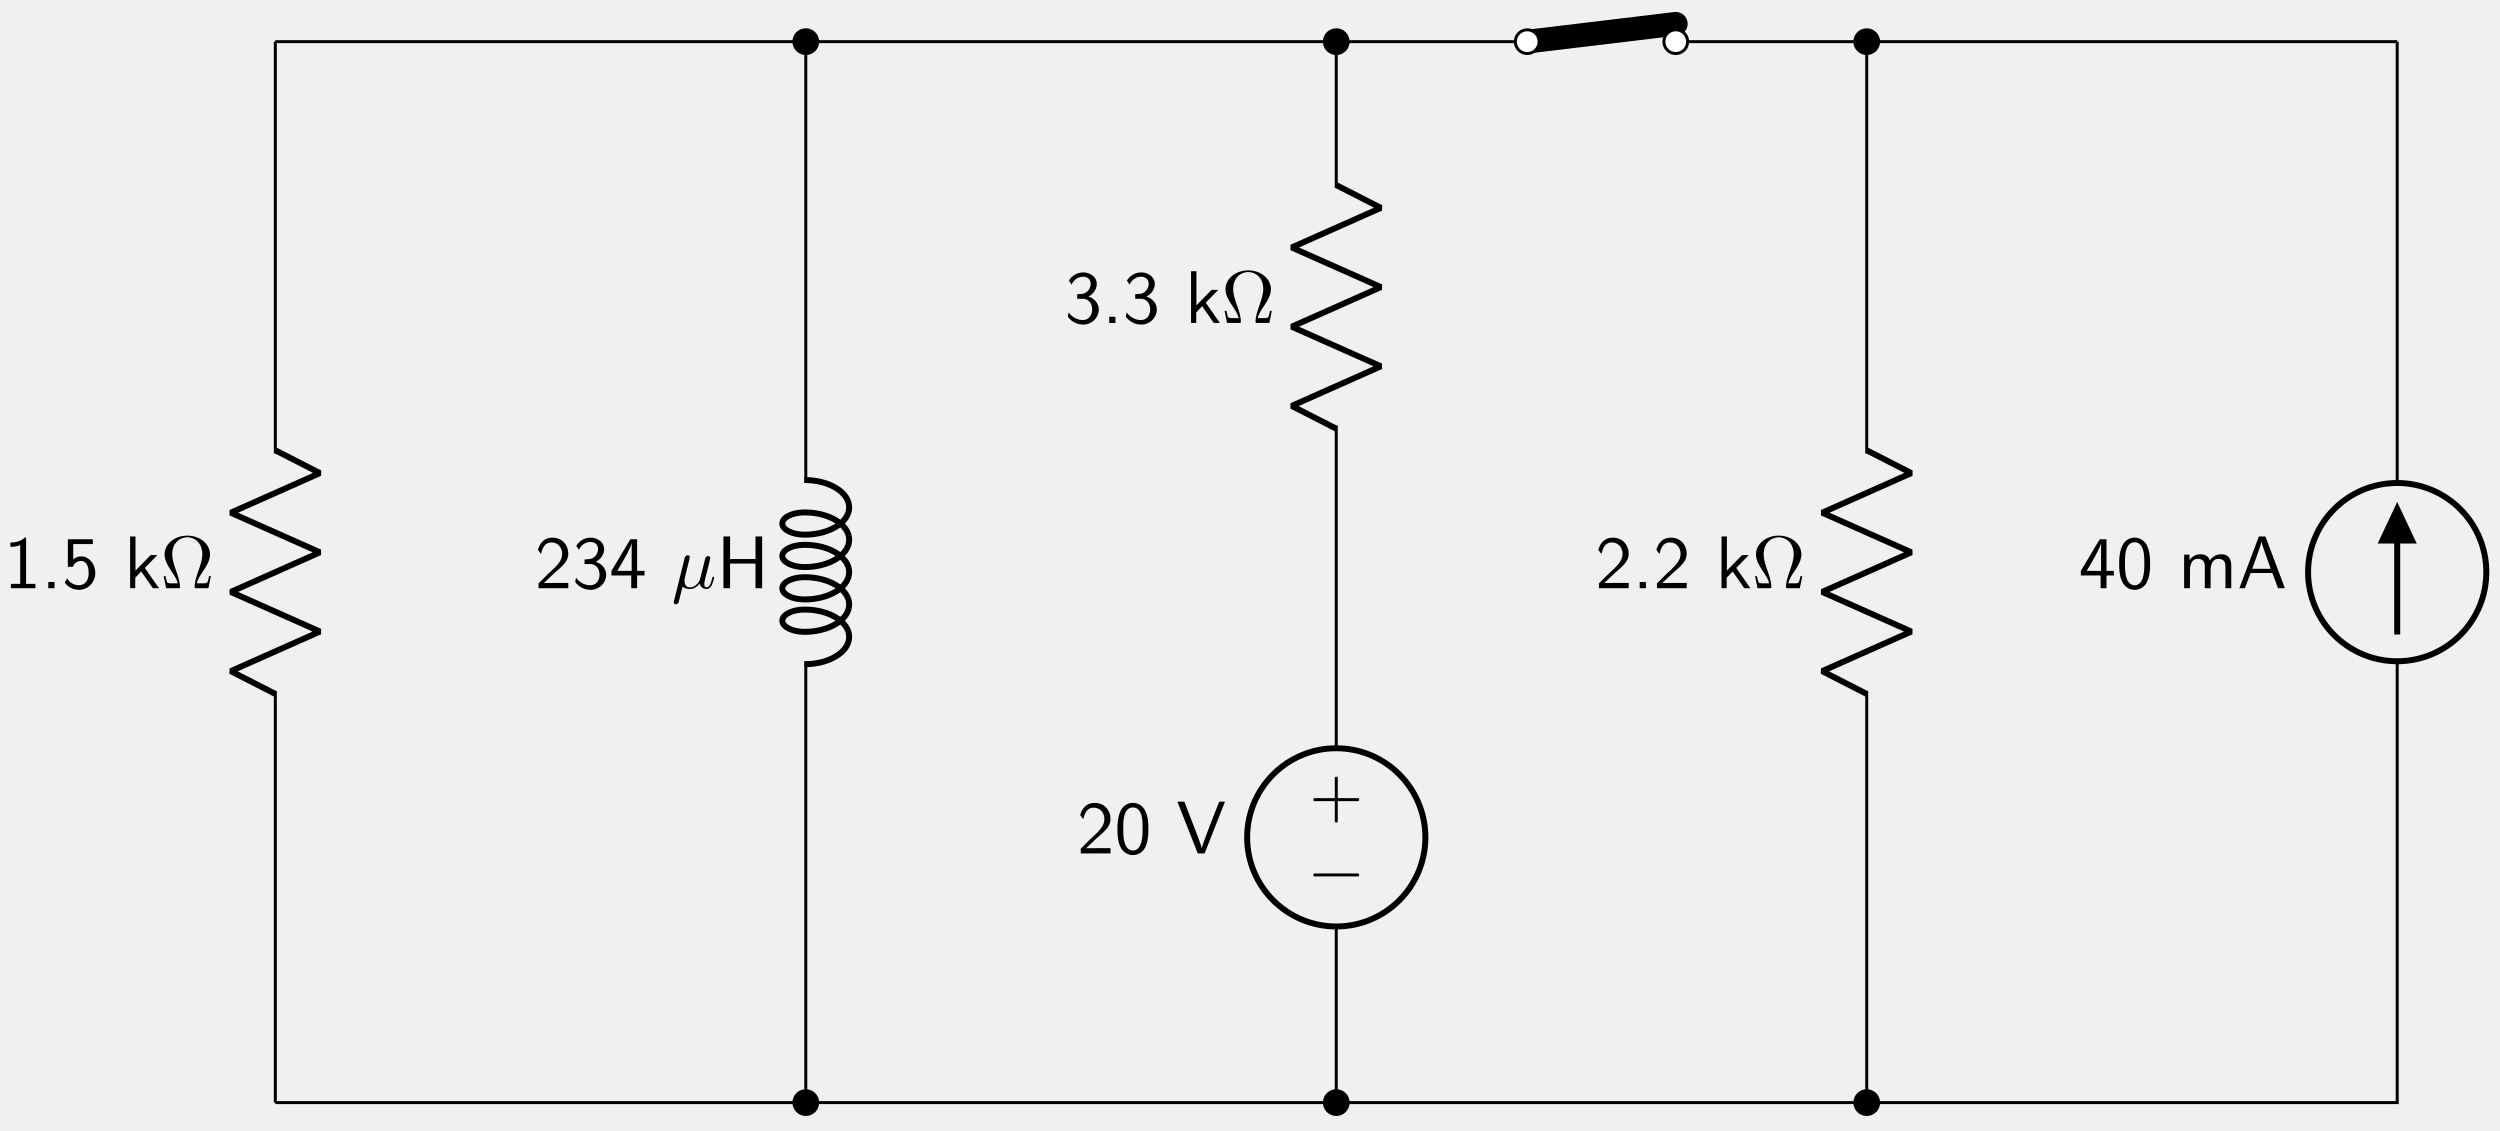
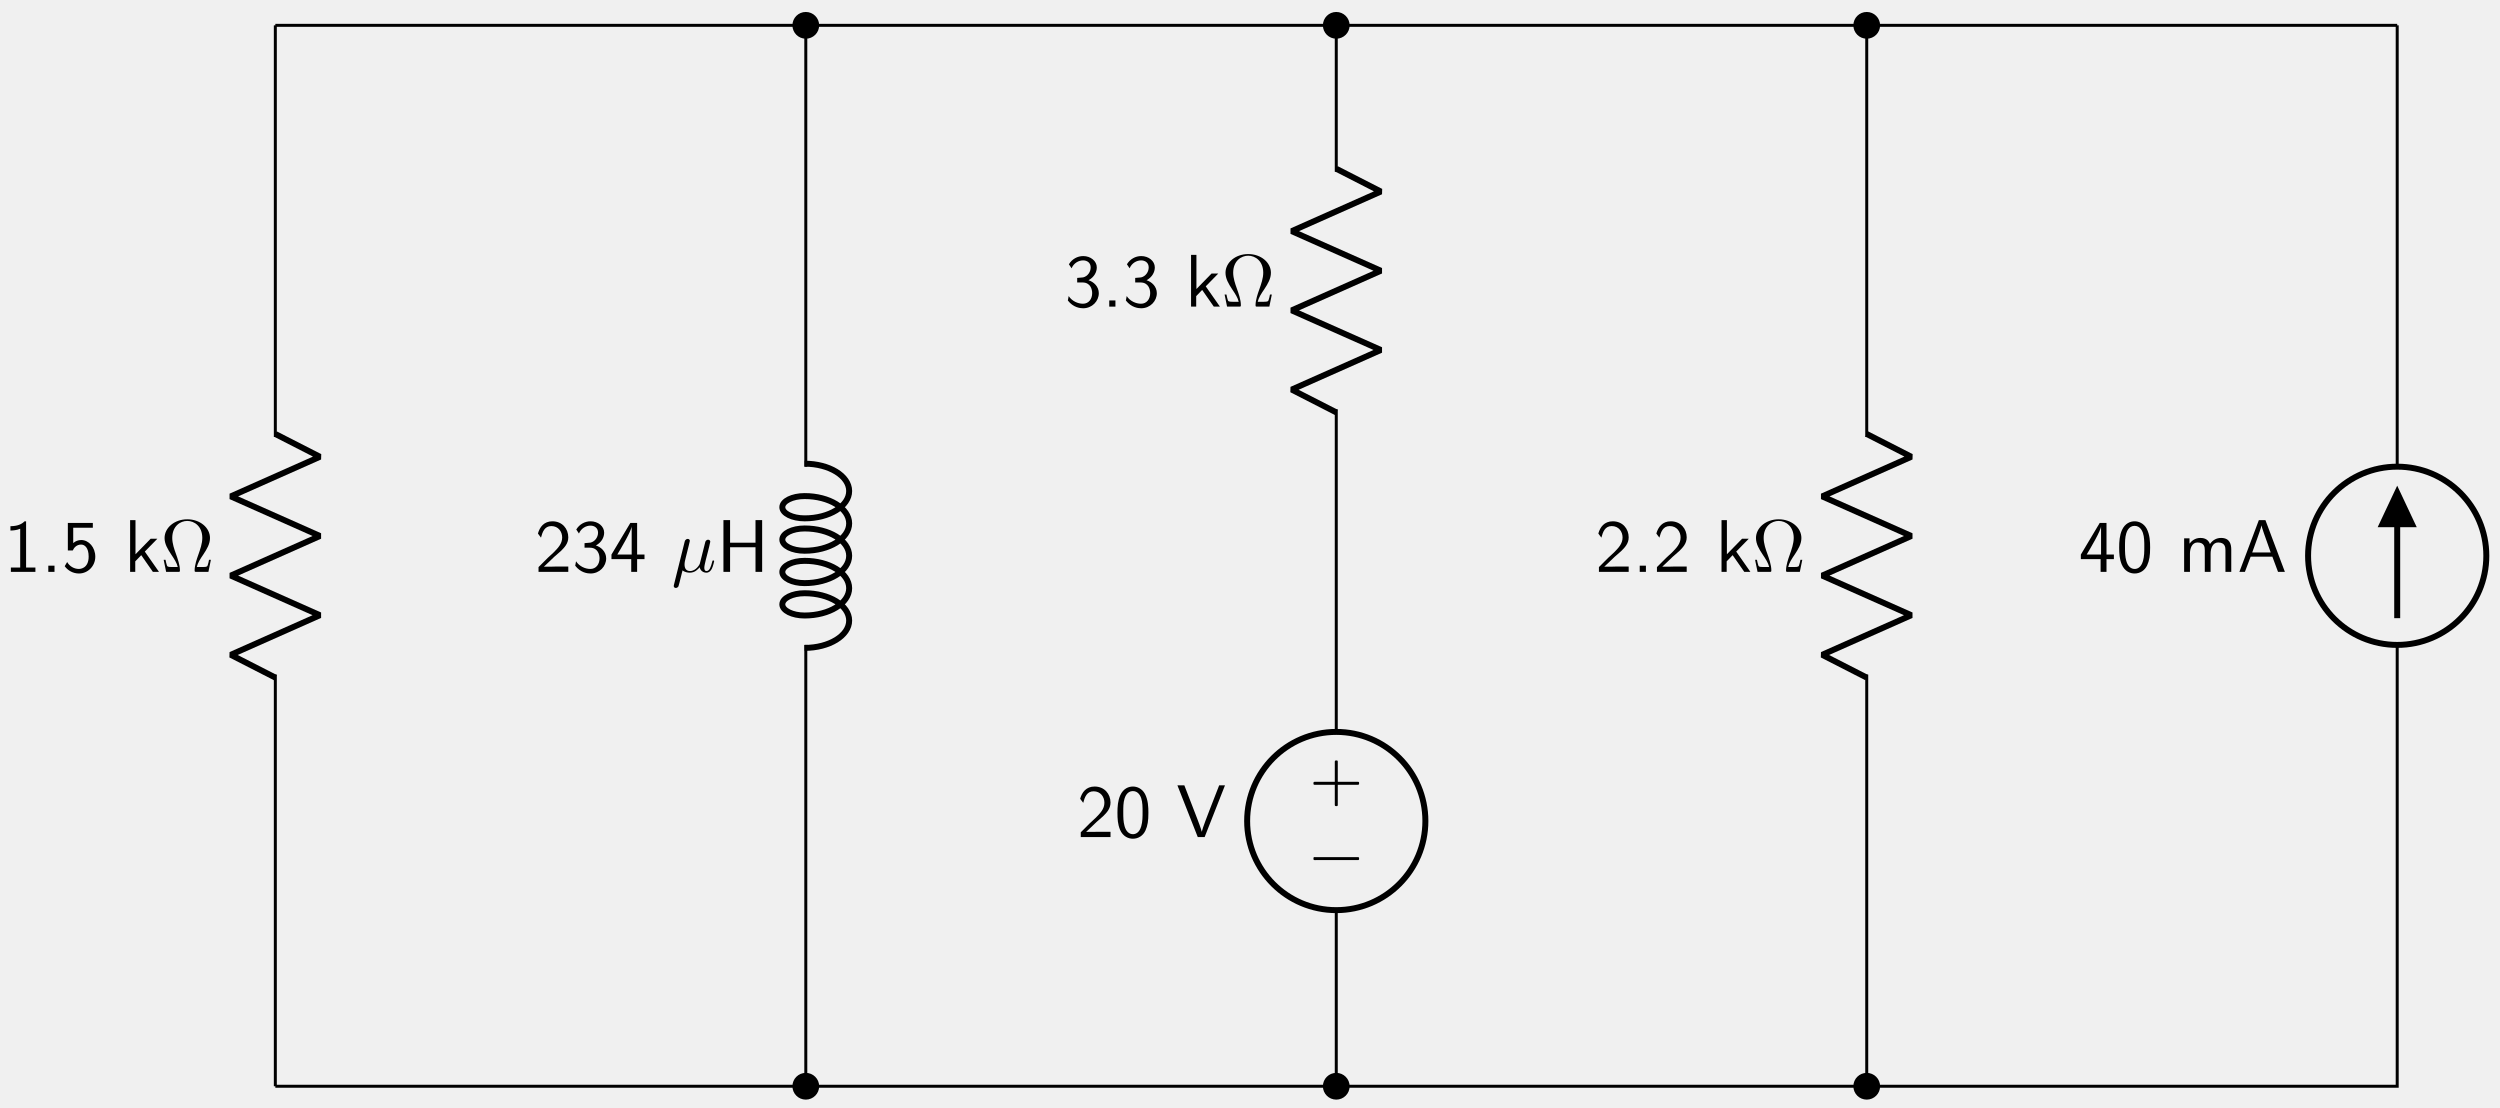
- <svg xmlns="http://www.w3.org/2000/svg" xmlns:xlink="http://www.w3.org/1999/xlink" version="1.1" width="334" height="151" viewBox="0 0 334 151">
+ <svg xmlns="http://www.w3.org/2000/svg" xmlns:xlink="http://www.w3.org/1999/xlink" version="1.1" width="334" height="148" viewBox="0 0 334 148">
  <defs>
    <path id="font_1_82" d="M.424 0V.058H.299V.678H.279C.22 .617 .137 .614 .089 .612V.554C.122 .555 .17 .557 .22 .578V.058H.095V0H.424Z" />
    <path id="font_1_88" d="M.18 0V.083H.097V0H.18Z" />
    <path id="font_1_56" d="M.449 .203C.449 .328 .363 .427 .26 .427 .22 .427 .182 .412 .153 .386V.592H.416V.656H.081V.287H.147C.164 .327 .201 .366 .259 .366 .306 .366 .36 .325 .36 .205 .36 .039 .238 .039 .229 .039 .162 .039 .101 .078 .072 .132L.039 .076C.08 .019 .149-.022 .23-.022 .349-.022 .449 .077 .449 .203Z" />
    <path id="font_1_70" d="M.471 0 .281 .272 .449 .444H.359L.156 .236V.694H.084V0H.153V.141L.233 .224 .389 0H.471Z" />
    <path id="font_2_1" d="M.677 .162H.652C.647 .136 .643 .113 .634 .089 .629 .073 .626 .065 .568 .065H.488C.501 .121 .532 .169 .577 .235 .624 .306 .665 .375 .665 .454 .665 .593 .53 .705 .361 .705 .189 .705 .056 .591 .056 .454 .056 .375 .097 .306 .144 .235 .188 .169 .22 .121 .233 .065H.153C.095 .065 .092 .073 .087 .088 .079 .111 .074 .137 .069 .162H.044L.077 0H.237C.259 0 .262 0 .262 .021 .262 .091 .231 .179 .208 .243 .187 .301 .159 .38 .159 .455 .159 .615 .269 .683 .36 .683 .456 .683 .562 .611 .562 .455 .562 .38 .535 .304 .506 .222 .491 .18 .459 .09 .459 .021 .459 0 .462 0 .485 0H.644L.677 .162Z" />
    <path id="font_1_107" d="M.449 0V.071H.267C.255 .071 .243 .07 .231 .07H.122C.154 .098 .23 .173 .261 .202 .28 .22 .331 .262 .35 .28 .395 .325 .449 .378 .449 .463 .449 .578 .368 .678 .236 .678 .122 .678 .066 .6 .042 .514 .054 .497 .059 .491 .061 .488 .063 .486 .073 .473 .083 .459 .103 .536 .131 .614 .222 .614 .316 .614 .367 .539 .367 .461 .367 .376 .31 .319 .251 .259L.174 .188 .05 .064V0H.449Z" />
    <path id="font_1_106" d="M.457 .18C.457 .271 .387 .333 .319 .354 .395 .395 .43 .463 .43 .526 .43 .612 .347 .678 .248 .678 .171 .678 .098 .638 .056 .568L.092 .514C.121 .584 .186 .62 .247 .62 .299 .62 .348 .59 .348 .526 .348 .465 .307 .406 .246 .392 .24 .391 .238 .391 .167 .385V.324H.238C.346 .324 .368 .231 .368 .181 .368 .103 .322 .039 .245 .039 .176 .039 .097 .074 .053 .142L.042 .082C.115-.012 .207-.022 .247-.022 .369-.022 .457 .075 .457 .18Z" />
    <path id="font_1_57" d="M.471 .171V.232H.372V.656H.281L.028 .232V.171H.293V0H.372V.171H.471M.299 .232H.106C.158 .318 .298 .555 .299 .612V.232Z" />
    <path id="font_3_1" d="M.231 .351C.236 .372 .246 .41 .246 .415 .246 .432 .234 .442 .217 .442 .214 .442 .186 .441 .177 .406L.033-.173C.03-.185 .03-.187 .03-.189 .03-.204 .041-.216 .058-.216 .079-.216 .091-.198 .093-.195 .097-.186 .11-.134 .148 .02 .18-.007 .225-.011 .245-.011 .315-.011 .354 .034 .378 .062 .387 .017 .424-.011 .468-.011 .503-.011 .526 .012 .542 .044 .559 .08 .572 .141 .572 .143 .572 .153 .563 .153 .56 .153 .55 .153 .549 .149 .546 .135 .529 .07 .511 .011 .47 .011 .443 .011 .44 .037 .44 .057 .44 .079 .452 .126 .46 .161L.488 .269C.491 .284 .501 .322 .505 .337 .51 .36 .52 .398 .52 .404 .52 .422 .506 .431 .491 .431 .486 .431 .46 .43 .452 .396L.405 .209C.393 .159 .382 .117 .379 .107 .378 .102 .33 .011 .249 .011 .199 .011 .175 .044 .175 .098 .175 .127 .182 .155 .189 .183L.231 .351Z" />
    <path id="font_1_62" d="M.613 0V.694H.524V.391H.183V.694H.094V0H.183V.33H.524V0H.613Z" />
    <path id="font_4_2" d="M.09 .27C.087 .269 .085 .267 .084 .264 .083 .261 .083 .257 .083 .254 .083 .246 .082 .236 .09 .232 .097 .229 .108 .231 .116 .231H.175 .548 .654 .678C.683 .231 .688 .231 .691 .235 .695 .238 .695 .243 .695 .248 .695 .256 .696 .268 .686 .27 .682 .271 .677 .271 .673 .271H.649 .572 .23 .132 .105C.1 .271 .095 .272 .09 .27Z" />
    <path id="font_4_1" d="M.369 .271H.152 .101C.094 .271 .086 .27 .084 .262 .082 .254 .081 .238 .088 .233 .093 .23 .1 .231 .106 .231H.147 .369V.013C.369-.004 .369-.02 .369-.037 .369-.044 .37-.052 .378-.054 .385-.056 .401-.057 .406-.051 .41-.046 .409-.038 .409-.032V.009 .231H.626 .677C.684 .231 .692 .232 .694 .24 .696 .248 .697 .264 .69 .269 .685 .272 .678 .271 .672 .271H.631 .409V.493 .534C.409 .54 .41 .548 .406 .553 .401 .559 .385 .558 .378 .556 .37 .554 .369 .546 .369 .539 .369 .522 .369 .506 .369 .489V.271Z" />
    <path id="font_1_121" d="M.457 .326C.457 .405 .453 .498 .411 .579 .37 .654 .301 .678 .25 .678 .191 .678 .121 .651 .08 .562 .047 .489 .042 .406 .042 .326 .042 .246 .046 .173 .076 .1 .116 .005 .192-.022 .249-.022 .322-.022 .385 .019 .417 .087 .447 .152 .457 .218 .457 .326M.379 .338C.379 .271 .379 .208 .361 .145 .335 .055 .282 .039 .25 .039 .198 .039 .157 .076 .137 .148 .121 .206 .12 .26 .12 .338 .12 .401 .12 .461 .137 .516 .143 .535 .168 .617 .249 .617 .327 .617 .353 .541 .36 .523 .379 .467 .379 .4 .379 .338V.338Z" />
    <path id="font_1_111" d="M.652 .694H.574L.441 .352C.425 .311 .35 .118 .341 .072H.34C.332 .112 .289 .222 .28 .246L.107 .694H.014L.287 0H.379L.652 .694Z" />
    <path id="font_1_75" d="M.713 0V.298C.713 .365 .697 .455 .576 .455 .516 .455 .464 .427 .427 .373 .401 .449 .331 .455 .299 .455 .227 .455 .18 .414 .153 .378V.45H.081V0H.159V.245C.159 .313 .186 .394 .26 .394 .353 .394 .358 .329 .358 .291V0H.436V.245C.436 .313 .463 .394 .537 .394 .63 .394 .635 .329 .635 .291V0H.713Z" />
    <path id="font_1_27" d="M.638 0 .377 .694H.289L.028 0H.102L.179 .204H.47L.546 0H.638M.448 .26H.2C.251 .403 .214 .298 .265 .441 .286 .5 .317 .585 .324 .622H.325C.327 .608 .334 .583 .357 .517L.448 .26Z" />
  </defs>
-   <path transform="matrix(1.00005,0,0,-1.00005,36.78404,147.3066)" stroke-width=".399" stroke-linecap="butt" stroke-miterlimit="10" stroke-linejoin="miter" fill="none" stroke="#000000" d="M0 141.734V86.741M0 54.993V0" />
-   <path transform="matrix(1.00005,0,0,-1.00005,36.78404,147.3066)" stroke-width=".797" stroke-linecap="butt" stroke-linejoin="bevel" fill="none" stroke="#000000" d="M0 87.14 5.953 84.096-5.953 78.804 5.953 73.513-5.953 68.221 5.953 62.93-5.953 57.639 0 54.594" />
-   <use data-text="1" xlink:href="#font_1_82" transform="matrix(9.963098,0,0,-9.963098,.506218,78.58313)" />
-   <use data-text="." xlink:href="#font_1_88" transform="matrix(9.963098,0,0,-9.963098,5.487763,78.58313)" />
-   <use data-text="5" xlink:href="#font_1_56" transform="matrix(9.963098,0,0,-9.963098,8.257507,78.58313)" />
-   <use data-text="k" xlink:href="#font_1_70" transform="matrix(9.963098,0,0,-9.963098,16.5468,78.58313)" />
-   <use data-text="Ω" xlink:href="#font_2_1" transform="matrix(9.963098,0,0,-9.963098,21.42827,78.58313)" />
-   <path transform="matrix(1.00005,0,0,-1.00005,36.78404,147.3066)" stroke-width=".399" stroke-linecap="butt" stroke-miterlimit="10" stroke-linejoin="miter" fill="none" stroke="#000000" d="M0 141.734 70.867 141.734M70.867 141.734 141.734 141.734 167.246 141.734M187.089 141.734 212.601 141.734 248.035 141.734M248.035 141.734 283.468 141.734" />
-   <path transform="matrix(1.00005,0,0,-1.00005,36.78404,147.3066)" stroke-width="3.174" stroke-linecap="round" stroke-miterlimit="10" stroke-linejoin="miter" fill="none" stroke="#000000" d="M167.246 141.734 187.089 144.115" />
-   <path transform="matrix(1.00005,0,0,-1.00005,36.78404,147.3066)" d="M168.833 141.734C168.833 142.611 168.123 143.321 167.246 143.321 166.37 143.321 165.659 142.611 165.659 141.734 165.659 140.857 166.37 140.147 167.246 140.147 168.123 140.147 168.833 140.857 168.833 141.734ZM167.246 141.734" fill="#ffffff" />
-   <path transform="matrix(1.00005,0,0,-1.00005,36.78404,147.3066)" stroke-width=".399" stroke-linecap="butt" stroke-miterlimit="10" stroke-linejoin="miter" fill="none" stroke="#000000" d="M168.833 141.734C168.833 142.611 168.123 143.321 167.246 143.321 166.37 143.321 165.659 142.611 165.659 141.734 165.659 140.857 166.37 140.147 167.246 140.147 168.123 140.147 168.833 140.857 168.833 141.734ZM167.246 141.734" />
-   <path transform="matrix(1.00005,0,0,-1.00005,36.78404,147.3066)" d="" fill="#ffffff" />
-   <path transform="matrix(1.00005,0,0,-1.00005,36.78404,147.3066)" stroke-width=".399" stroke-linecap="butt" stroke-miterlimit="10" stroke-linejoin="miter" fill="none" stroke="#000000" d="" />
-   <path transform="matrix(1.00005,0,0,-1.00005,36.78404,147.3066)" d="M188.676 141.734C188.676 142.611 187.965 143.321 187.089 143.321 186.212 143.321 185.502 142.611 185.502 141.734 185.502 140.857 186.212 140.147 187.089 140.147 187.965 140.147 188.676 140.857 188.676 141.734ZM187.089 141.734" fill="#ffffff" />
-   <path transform="matrix(1.00005,0,0,-1.00005,36.78404,147.3066)" stroke-width=".399" stroke-linecap="butt" stroke-miterlimit="10" stroke-linejoin="miter" fill="none" stroke="#000000" d="M188.676 141.734C188.676 142.611 187.965 143.321 187.089 143.321 186.212 143.321 185.502 142.611 185.502 141.734 185.502 140.857 186.212 140.147 187.089 140.147 187.965 140.147 188.676 140.857 188.676 141.734ZM187.089 141.734" />
-   <path transform="matrix(1.00005,0,0,-1.00005,36.78404,147.3066)" d="" fill="#ffffff" />
-   <path transform="matrix(1.00005,0,0,-1.00005,36.78404,147.3066)" stroke-width=".399" stroke-linecap="butt" stroke-miterlimit="10" stroke-linejoin="miter" fill="none" stroke="#000000" d="" />
-   <path transform="matrix(1.00005,0,0,-1.00005,36.78404,147.3066)" stroke-width=".399" stroke-linecap="butt" stroke-miterlimit="10" stroke-linejoin="miter" fill="none" stroke="#000000" d="M70.867 141.734 70.867 82.773M70.867 58.961 70.867 0" />
-   <path transform="matrix(1.00005,0,0,-1.00005,36.78404,147.3066)" stroke-width=".797" stroke-linecap="butt" stroke-linejoin="bevel" fill="none" stroke="#000000" d="M70.708 83.171C73.995 83.171 76.66 81.536 76.66 79.52 76.66 77.503 73.995 75.869 70.708 75.869 69.064 75.869 67.731 76.535 67.731 77.357 67.731 78.179 69.064 78.845 70.708 78.845 73.995 78.845 76.66 77.21 76.66 75.193 76.66 73.177 73.995 71.542 70.708 71.542 69.064 71.542 67.731 72.208 67.731 73.03 67.731 73.852 69.064 74.518 70.708 74.518 73.995 74.518 76.66 72.884 76.66 70.867 76.66 68.85 73.995 67.216 70.708 67.216 69.064 67.216 67.731 67.882 67.731 68.704 67.731 69.526 69.064 70.192 70.708 70.192 73.995 70.192 76.66 68.557 76.66 66.541 76.66 64.524 73.995 62.889 70.708 62.889 69.064 62.889 67.731 63.556 67.731 64.377 67.731 65.199 69.064 65.866 70.708 65.866 73.995 65.866 76.66 64.231 76.66 62.214 76.66 60.198 73.995 58.563 70.708 58.563" />
-   <path transform="matrix(1.00005,0,0,-1.00005,36.78404,147.3066)" d="M72.454 141.734C72.454 142.611 71.744 143.321 70.867 143.321 69.99 143.321 69.28 142.611 69.28 141.734 69.28 140.857 69.99 140.147 70.867 140.147 71.744 140.147 72.454 140.857 72.454 141.734ZM70.867 141.734" />
-   <path transform="matrix(1.00005,0,0,-1.00005,36.78404,147.3066)" stroke-width=".399" stroke-linecap="butt" stroke-miterlimit="10" stroke-linejoin="miter" fill="none" stroke="#000000" d="M72.454 141.734C72.454 142.611 71.744 143.321 70.867 143.321 69.99 143.321 69.28 142.611 69.28 141.734 69.28 140.857 69.99 140.147 70.867 140.147 71.744 140.147 72.454 140.857 72.454 141.734ZM70.867 141.734" />
-   <path transform="matrix(1.00005,0,0,-1.00005,36.78404,147.3066)" d="M72.454 0C72.454 .877 71.744 1.587 70.867 1.587 69.99 1.587 69.28 .877 69.28 0 69.28-.877 69.99-1.587 70.867-1.587 71.744-1.587 72.454-.877 72.454 0ZM70.867 0" />
-   <path transform="matrix(1.00005,0,0,-1.00005,36.78404,147.3066)" stroke-width=".399" stroke-linecap="butt" stroke-miterlimit="10" stroke-linejoin="miter" fill="none" stroke="#000000" d="M72.454 0C72.454 .877 71.744 1.587 70.867 1.587 69.99 1.587 69.28 .877 69.28 0 69.28-.877 69.99-1.587 70.867-1.587 71.744-1.587 72.454-.877 72.454 0ZM70.867 0" />
-   <use data-text="2" xlink:href="#font_1_107" transform="matrix(9.963098,0,0,-9.963098,71.44977,78.58313)" />
-   <use data-text="3" xlink:href="#font_1_106" transform="matrix(9.963098,0,0,-9.963098,76.43131,78.58313)" />
-   <use data-text="4" xlink:href="#font_1_57" transform="matrix(9.963098,0,0,-9.963098,81.41287,78.58313)" />
-   <use data-text="µ" xlink:href="#font_3_1" transform="matrix(9.963098,0,0,-9.963098,89.71168,78.58313)" />
-   <use data-text="H" xlink:href="#font_1_62" transform="matrix(9.963098,0,0,-9.963098,95.71499,78.58313)" />
-   <path transform="matrix(1.00005,0,0,-1.00005,36.78404,147.3066)" stroke-width=".399" stroke-linecap="butt" stroke-miterlimit="10" stroke-linejoin="miter" fill="none" stroke="#000000" d="M141.734 141.734 141.734 122.175M141.734 90.426 141.734 70.867 141.734 47.339M141.734 23.528 141.734 0" />
-   <path transform="matrix(1.00005,0,0,-1.00005,36.78404,147.3066)" stroke-width=".797" stroke-linecap="butt" stroke-linejoin="bevel" fill="none" stroke="#000000" d="M141.734 122.573 147.687 119.529 135.781 114.238 147.687 108.946 135.781 103.655 147.687 98.364 135.781 93.072 141.734 90.028" />
-   <path transform="matrix(1.00005,0,0,-1.00005,36.78404,147.3066)" d="M143.321 141.734C143.321 142.611 142.611 143.321 141.734 143.321 140.857 143.321 140.147 142.611 140.147 141.734 140.147 140.857 140.857 140.147 141.734 140.147 142.611 140.147 143.321 140.857 143.321 141.734ZM141.734 141.734" />
-   <path transform="matrix(1.00005,0,0,-1.00005,36.78404,147.3066)" stroke-width=".399" stroke-linecap="butt" stroke-miterlimit="10" stroke-linejoin="miter" fill="none" stroke="#000000" d="M143.321 141.734C143.321 142.611 142.611 143.321 141.734 143.321 140.857 143.321 140.147 142.611 140.147 141.734 140.147 140.857 140.857 140.147 141.734 140.147 142.611 140.147 143.321 140.857 143.321 141.734ZM141.734 141.734" />
-   <use data-text="3" xlink:href="#font_1_106" transform="matrix(9.963098,0,0,-9.963098,142.2473,43.14736)" />
-   <use data-text="." xlink:href="#font_1_88" transform="matrix(9.963098,0,0,-9.963098,147.2288,43.14736)" />
-   <use data-text="3" xlink:href="#font_1_106" transform="matrix(9.963098,0,0,-9.963098,149.9986,43.14736)" />
-   <use data-text="k" xlink:href="#font_1_70" transform="matrix(9.963098,0,0,-9.963098,158.2879,43.14736)" />
-   <use data-text="Ω" xlink:href="#font_2_1" transform="matrix(9.963098,0,0,-9.963098,163.1693,43.14736)" />
-   <path transform="matrix(1.00005,0,0,-1.00005,36.78404,147.3066)" stroke-width=".797" stroke-linecap="butt" stroke-miterlimit="10" stroke-linejoin="miter" fill="none" stroke="#000000" d="M153.64 35.434C153.64 42.009 148.309 47.339 141.734 47.339 135.159 47.339 129.828 42.009 129.828 35.434 129.828 28.858 135.159 23.528 141.734 23.528 148.309 23.528 153.64 28.858 153.64 35.434ZM141.734 35.434" />
-   <use data-text="´" xlink:href="#font_4_2" transform="matrix(9.963098,0,0,-9.963098,174.6519,119.3922)" />
-   <use data-text="`" xlink:href="#font_4_1" transform="matrix(9.963098,0,0,-9.963098,174.6519,109.3307)" />
-   <path transform="matrix(1.00005,0,0,-1.00005,36.78404,147.3066)" d="M143.321 0C143.321 .877 142.611 1.587 141.734 1.587 140.857 1.587 140.147 .877 140.147 0 140.147-.877 140.857-1.587 141.734-1.587 142.611-1.587 143.321-.877 143.321 0ZM141.734 0" />
-   <path transform="matrix(1.00005,0,0,-1.00005,36.78404,147.3066)" stroke-width=".399" stroke-linecap="butt" stroke-miterlimit="10" stroke-linejoin="miter" fill="none" stroke="#000000" d="M143.321 0C143.321 .877 142.611 1.587 141.734 1.587 140.857 1.587 140.147 .877 140.147 0 140.147-.877 140.857-1.587 141.734-1.587 142.611-1.587 143.321-.877 143.321 0ZM141.734 0" />
-   <use data-text="2" xlink:href="#font_1_107" transform="matrix(9.963098,0,0,-9.963098,143.8914,114.0179)" />
-   <use data-text="0" xlink:href="#font_1_121" transform="matrix(9.963098,0,0,-9.963098,148.8729,114.0179)" />
-   <use data-text="V" xlink:href="#font_1_111" transform="matrix(9.963098,0,0,-9.963098,157.1622,114.0179)" />
-   <path transform="matrix(1.00005,0,0,-1.00005,36.78404,147.3066)" stroke-width=".399" stroke-linecap="butt" stroke-miterlimit="10" stroke-linejoin="miter" fill="none" stroke="#000000" d="M212.601 141.734V86.741M212.601 54.993V0" />
-   <path transform="matrix(1.00005,0,0,-1.00005,36.78404,147.3066)" stroke-width=".797" stroke-linecap="butt" stroke-linejoin="bevel" fill="none" stroke="#000000" d="M212.601 87.14 218.554 84.096 206.648 78.804 218.554 73.513 206.648 68.221 218.554 62.93 206.648 57.639 212.601 54.594" />
-   <path transform="matrix(1.00005,0,0,-1.00005,36.78404,147.3066)" d="M214.188 141.734C214.188 142.611 213.478 143.321 212.601 143.321 211.725 143.321 211.014 142.611 211.014 141.734 211.014 140.857 211.725 140.147 212.601 140.147 213.478 140.147 214.188 140.857 214.188 141.734ZM212.601 141.734" />
-   <path transform="matrix(1.00005,0,0,-1.00005,36.78404,147.3066)" stroke-width=".399" stroke-linecap="butt" stroke-miterlimit="10" stroke-linejoin="miter" fill="none" stroke="#000000" d="M214.188 141.734C214.188 142.611 213.478 143.321 212.601 143.321 211.725 143.321 211.014 142.611 211.014 141.734 211.014 140.857 211.725 140.147 212.601 140.147 213.478 140.147 214.188 140.857 214.188 141.734ZM212.601 141.734" />
-   <path transform="matrix(1.00005,0,0,-1.00005,36.78404,147.3066)" d="M214.188 0C214.188 .877 213.478 1.587 212.601 1.587 211.725 1.587 211.014 .877 211.014 0 211.014-.877 211.725-1.587 212.601-1.587 213.478-1.587 214.188-.877 214.188 0ZM212.601 0" />
-   <path transform="matrix(1.00005,0,0,-1.00005,36.78404,147.3066)" stroke-width=".399" stroke-linecap="butt" stroke-miterlimit="10" stroke-linejoin="miter" fill="none" stroke="#000000" d="M214.188 0C214.188 .877 213.478 1.587 212.601 1.587 211.725 1.587 211.014 .877 211.014 0 211.014-.877 211.725-1.587 212.601-1.587 213.478-1.587 214.188-.877 214.188 0ZM212.601 0" />
-   <use data-text="2" xlink:href="#font_1_107" transform="matrix(9.963098,0,0,-9.963098,213.1188,78.58313)" />
-   <use data-text="." xlink:href="#font_1_88" transform="matrix(9.963098,0,0,-9.963098,218.1004,78.58313)" />
-   <use data-text="2" xlink:href="#font_1_107" transform="matrix(9.963098,0,0,-9.963098,220.8701,78.58313)" />
-   <use data-text="k" xlink:href="#font_1_70" transform="matrix(9.963098,0,0,-9.963098,229.1594,78.58313)" />
-   <use data-text="Ω" xlink:href="#font_2_1" transform="matrix(9.963098,0,0,-9.963098,234.0409,78.58313)" />
-   <path transform="matrix(1.00005,0,0,-1.00005,36.78404,147.3066)" stroke-width=".399" stroke-linecap="butt" stroke-miterlimit="10" stroke-linejoin="miter" fill="none" stroke="#000000" d="M0 0H141.734M141.734 0H283.468V58.961M283.468 82.773V141.734" />
-   <path transform="matrix(1.00005,0,0,-1.00005,36.78404,147.3066)" stroke-width=".797" stroke-linecap="butt" stroke-miterlimit="10" stroke-linejoin="miter" fill="none" stroke="#000000" d="M271.562 70.867C271.562 64.292 276.893 58.961 283.468 58.961 290.043 58.961 295.374 64.292 295.374 70.867 295.374 77.442 290.043 82.773 283.468 82.773 276.893 82.773 271.562 77.442 271.562 70.867ZM283.468 70.867" />
-   <path transform="matrix(1.00005,0,0,-1.00005,36.78404,147.3066)" stroke-width=".797" stroke-linecap="butt" stroke-miterlimit="10" stroke-linejoin="miter" fill="none" stroke="#000000" d="M283.468 62.533V79.201" />
-   <path transform="matrix(1.00005,0,0,-1.00005,36.78404,147.3066)" d="M283.468 75.084H285.452L283.468 79.3 281.484 75.084Z" />
-   <path transform="matrix(1.00005,0,0,-1.00005,36.78404,147.3066)" stroke-width=".797" stroke-linecap="butt" stroke-miterlimit="10" stroke-linejoin="miter" fill="none" stroke="#000000" d="M283.468 75.084H285.452L283.468 79.3 281.484 75.084Z" />
-   <use data-text="4" xlink:href="#font_1_57" transform="matrix(9.963098,0,0,-9.963098,277.7221,78.58313)" />
-   <use data-text="0" xlink:href="#font_1_121" transform="matrix(9.963098,0,0,-9.963098,282.7036,78.58313)" />
-   <use data-text="m" xlink:href="#font_1_75" transform="matrix(9.963098,0,0,-9.963098,290.9929,78.58313)" />
-   <use data-text="A" xlink:href="#font_1_27" transform="matrix(9.963098,0,0,-9.963098,298.9036,78.58313)" />
+   <path transform="matrix(1.00005,0,0,-1.00003,36.78404,145.1229)" stroke-width=".399" stroke-linecap="butt" stroke-miterlimit="10" stroke-linejoin="miter" fill="none" stroke="#000000" d="M0 141.734V86.741M0 54.993V0" />
+   <path transform="matrix(1.00005,0,0,-1.00003,36.78404,145.1229)" stroke-width=".797" stroke-linecap="butt" stroke-linejoin="bevel" fill="none" stroke="#000000" d="M0 87.14 5.953 84.096-5.953 78.804 5.953 73.513-5.953 68.221 5.953 62.93-5.953 57.639 0 54.594" />
+   <use data-text="1" xlink:href="#font_1_82" transform="matrix(9.963098,0,0,-9.962899,.506218,76.40081)" />
+   <use data-text="." xlink:href="#font_1_88" transform="matrix(9.963098,0,0,-9.962899,5.487763,76.40081)" />
+   <use data-text="5" xlink:href="#font_1_56" transform="matrix(9.963098,0,0,-9.962899,8.257507,76.40081)" />
+   <use data-text="k" xlink:href="#font_1_70" transform="matrix(9.963098,0,0,-9.962899,16.5468,76.40081)" />
+   <use data-text="Ω" xlink:href="#font_2_1" transform="matrix(9.963098,0,0,-9.962899,21.42827,76.40081)" />
+   <path transform="matrix(1.00005,0,0,-1.00003,36.78404,145.1229)" stroke-width=".399" stroke-linecap="butt" stroke-miterlimit="10" stroke-linejoin="miter" fill="none" stroke="#000000" d="M0 141.734 141.734 141.734M141.734 141.734 283.468 141.734" />
+   <path transform="matrix(1.00005,0,0,-1.00003,36.78404,145.1229)" stroke-width=".399" stroke-linecap="butt" stroke-miterlimit="10" stroke-linejoin="miter" fill="none" stroke="#000000" d="M70.867 141.734 70.867 82.773M70.867 58.961 70.867 0" />
+   <path transform="matrix(1.00005,0,0,-1.00003,36.78404,145.1229)" stroke-width=".797" stroke-linecap="butt" stroke-linejoin="bevel" fill="none" stroke="#000000" d="M70.708 83.171C73.995 83.171 76.66 81.536 76.66 79.52 76.66 77.503 73.995 75.869 70.708 75.869 69.064 75.869 67.731 76.535 67.731 77.357 67.731 78.179 69.064 78.845 70.708 78.845 73.995 78.845 76.66 77.21 76.66 75.193 76.66 73.177 73.995 71.542 70.708 71.542 69.064 71.542 67.731 72.208 67.731 73.03 67.731 73.852 69.064 74.518 70.708 74.518 73.995 74.518 76.66 72.884 76.66 70.867 76.66 68.85 73.995 67.216 70.708 67.216 69.064 67.216 67.731 67.882 67.731 68.704 67.731 69.526 69.064 70.192 70.708 70.192 73.995 70.192 76.66 68.557 76.66 66.541 76.66 64.524 73.995 62.889 70.708 62.889 69.064 62.889 67.731 63.556 67.731 64.377 67.731 65.199 69.064 65.866 70.708 65.866 73.995 65.866 76.66 64.231 76.66 62.214 76.66 60.198 73.995 58.563 70.708 58.563" />
+   <path transform="matrix(1.00005,0,0,-1.00003,36.78404,145.1229)" d="M72.454 141.734C72.454 142.611 71.744 143.321 70.867 143.321 69.99 143.321 69.28 142.611 69.28 141.734 69.28 140.857 69.99 140.147 70.867 140.147 71.744 140.147 72.454 140.857 72.454 141.734ZM70.867 141.734" />
+   <path transform="matrix(1.00005,0,0,-1.00003,36.78404,145.1229)" stroke-width=".399" stroke-linecap="butt" stroke-miterlimit="10" stroke-linejoin="miter" fill="none" stroke="#000000" d="M72.454 141.734C72.454 142.611 71.744 143.321 70.867 143.321 69.99 143.321 69.28 142.611 69.28 141.734 69.28 140.857 69.99 140.147 70.867 140.147 71.744 140.147 72.454 140.857 72.454 141.734ZM70.867 141.734" />
+   <path transform="matrix(1.00005,0,0,-1.00003,36.78404,145.1229)" d="M72.454 0C72.454 .877 71.744 1.587 70.867 1.587 69.99 1.587 69.28 .877 69.28 0 69.28-.877 69.99-1.587 70.867-1.587 71.744-1.587 72.454-.877 72.454 0ZM70.867 0" />
+   <path transform="matrix(1.00005,0,0,-1.00003,36.78404,145.1229)" stroke-width=".399" stroke-linecap="butt" stroke-miterlimit="10" stroke-linejoin="miter" fill="none" stroke="#000000" d="M72.454 0C72.454 .877 71.744 1.587 70.867 1.587 69.99 1.587 69.28 .877 69.28 0 69.28-.877 69.99-1.587 70.867-1.587 71.744-1.587 72.454-.877 72.454 0ZM70.867 0" />
+   <use data-text="2" xlink:href="#font_1_107" transform="matrix(9.963098,0,0,-9.962899,71.44977,76.40081)" />
+   <use data-text="3" xlink:href="#font_1_106" transform="matrix(9.963098,0,0,-9.962899,76.43131,76.40081)" />
+   <use data-text="4" xlink:href="#font_1_57" transform="matrix(9.963098,0,0,-9.962899,81.41287,76.40081)" />
+   <use data-text="µ" xlink:href="#font_3_1" transform="matrix(9.963098,0,0,-9.962899,89.71168,76.40081)" />
+   <use data-text="H" xlink:href="#font_1_62" transform="matrix(9.963098,0,0,-9.962899,95.71499,76.40081)" />
+   <path transform="matrix(1.00005,0,0,-1.00003,36.78404,145.1229)" stroke-width=".399" stroke-linecap="butt" stroke-miterlimit="10" stroke-linejoin="miter" fill="none" stroke="#000000" d="M141.734 141.734 141.734 122.175M141.734 90.426 141.734 70.867 141.734 47.339M141.734 23.528 141.734 0" />
+   <path transform="matrix(1.00005,0,0,-1.00003,36.78404,145.1229)" stroke-width=".797" stroke-linecap="butt" stroke-linejoin="bevel" fill="none" stroke="#000000" d="M141.734 122.573 147.687 119.529 135.781 114.238 147.687 108.946 135.781 103.655 147.687 98.364 135.781 93.072 141.734 90.028" />
+   <path transform="matrix(1.00005,0,0,-1.00003,36.78404,145.1229)" d="M143.321 141.734C143.321 142.611 142.611 143.321 141.734 143.321 140.857 143.321 140.147 142.611 140.147 141.734 140.147 140.857 140.857 140.147 141.734 140.147 142.611 140.147 143.321 140.857 143.321 141.734ZM141.734 141.734" />
+   <path transform="matrix(1.00005,0,0,-1.00003,36.78404,145.1229)" stroke-width=".399" stroke-linecap="butt" stroke-miterlimit="10" stroke-linejoin="miter" fill="none" stroke="#000000" d="M143.321 141.734C143.321 142.611 142.611 143.321 141.734 143.321 140.857 143.321 140.147 142.611 140.147 141.734 140.147 140.857 140.857 140.147 141.734 140.147 142.611 140.147 143.321 140.857 143.321 141.734ZM141.734 141.734" />
+   <use data-text="3" xlink:href="#font_1_106" transform="matrix(9.963098,0,0,-9.962899,142.2473,40.96575)" />
+   <use data-text="." xlink:href="#font_1_88" transform="matrix(9.963098,0,0,-9.962899,147.2288,40.96575)" />
+   <use data-text="3" xlink:href="#font_1_106" transform="matrix(9.963098,0,0,-9.962899,149.9986,40.96575)" />
+   <use data-text="k" xlink:href="#font_1_70" transform="matrix(9.963098,0,0,-9.962899,158.2879,40.96575)" />
+   <use data-text="Ω" xlink:href="#font_2_1" transform="matrix(9.963098,0,0,-9.962899,163.1693,40.96575)" />
+   <path transform="matrix(1.00005,0,0,-1.00003,36.78404,145.1229)" stroke-width=".797" stroke-linecap="butt" stroke-miterlimit="10" stroke-linejoin="miter" fill="none" stroke="#000000" d="M153.64 35.434C153.64 42.009 148.309 47.339 141.734 47.339 135.159 47.339 129.828 42.009 129.828 35.434 129.828 28.858 135.159 23.528 141.734 23.528 148.309 23.528 153.64 28.858 153.64 35.434ZM141.734 35.434" />
+   <use data-text="´" xlink:href="#font_4_2" transform="matrix(9.963098,0,0,-9.962899,174.6519,117.209)" />
+   <use data-text="`" xlink:href="#font_4_1" transform="matrix(9.963098,0,0,-9.962899,174.6519,107.1477)" />
+   <path transform="matrix(1.00005,0,0,-1.00003,36.78404,145.1229)" d="M143.321 0C143.321 .877 142.611 1.587 141.734 1.587 140.857 1.587 140.147 .877 140.147 0 140.147-.877 140.857-1.587 141.734-1.587 142.611-1.587 143.321-.877 143.321 0ZM141.734 0" />
+   <path transform="matrix(1.00005,0,0,-1.00003,36.78404,145.1229)" stroke-width=".399" stroke-linecap="butt" stroke-miterlimit="10" stroke-linejoin="miter" fill="none" stroke="#000000" d="M143.321 0C143.321 .877 142.611 1.587 141.734 1.587 140.857 1.587 140.147 .877 140.147 0 140.147-.877 140.857-1.587 141.734-1.587 142.611-1.587 143.321-.877 143.321 0ZM141.734 0" />
+   <use data-text="2" xlink:href="#font_1_107" transform="matrix(9.963098,0,0,-9.962899,143.8914,111.8349)" />
+   <use data-text="0" xlink:href="#font_1_121" transform="matrix(9.963098,0,0,-9.962899,148.8729,111.8349)" />
+   <use data-text="V" xlink:href="#font_1_111" transform="matrix(9.963098,0,0,-9.962899,157.1622,111.8349)" />
+   <path transform="matrix(1.00005,0,0,-1.00003,36.78404,145.1229)" stroke-width=".399" stroke-linecap="butt" stroke-miterlimit="10" stroke-linejoin="miter" fill="none" stroke="#000000" d="M212.601 141.734V86.741M212.601 54.993V0" />
+   <path transform="matrix(1.00005,0,0,-1.00003,36.78404,145.1229)" stroke-width=".797" stroke-linecap="butt" stroke-linejoin="bevel" fill="none" stroke="#000000" d="M212.601 87.14 218.554 84.096 206.648 78.804 218.554 73.513 206.648 68.221 218.554 62.93 206.648 57.639 212.601 54.594" />
+   <path transform="matrix(1.00005,0,0,-1.00003,36.78404,145.1229)" d="M214.188 141.734C214.188 142.611 213.478 143.321 212.601 143.321 211.725 143.321 211.014 142.611 211.014 141.734 211.014 140.857 211.725 140.147 212.601 140.147 213.478 140.147 214.188 140.857 214.188 141.734ZM212.601 141.734" />
+   <path transform="matrix(1.00005,0,0,-1.00003,36.78404,145.1229)" stroke-width=".399" stroke-linecap="butt" stroke-miterlimit="10" stroke-linejoin="miter" fill="none" stroke="#000000" d="M214.188 141.734C214.188 142.611 213.478 143.321 212.601 143.321 211.725 143.321 211.014 142.611 211.014 141.734 211.014 140.857 211.725 140.147 212.601 140.147 213.478 140.147 214.188 140.857 214.188 141.734ZM212.601 141.734" />
+   <path transform="matrix(1.00005,0,0,-1.00003,36.78404,145.1229)" d="M214.188 0C214.188 .877 213.478 1.587 212.601 1.587 211.725 1.587 211.014 .877 211.014 0 211.014-.877 211.725-1.587 212.601-1.587 213.478-1.587 214.188-.877 214.188 0ZM212.601 0" />
+   <path transform="matrix(1.00005,0,0,-1.00003,36.78404,145.1229)" stroke-width=".399" stroke-linecap="butt" stroke-miterlimit="10" stroke-linejoin="miter" fill="none" stroke="#000000" d="M214.188 0C214.188 .877 213.478 1.587 212.601 1.587 211.725 1.587 211.014 .877 211.014 0 211.014-.877 211.725-1.587 212.601-1.587 213.478-1.587 214.188-.877 214.188 0ZM212.601 0" />
+   <use data-text="2" xlink:href="#font_1_107" transform="matrix(9.963098,0,0,-9.962899,213.1188,76.40081)" />
+   <use data-text="." xlink:href="#font_1_88" transform="matrix(9.963098,0,0,-9.962899,218.1004,76.40081)" />
+   <use data-text="2" xlink:href="#font_1_107" transform="matrix(9.963098,0,0,-9.962899,220.8701,76.40081)" />
+   <use data-text="k" xlink:href="#font_1_70" transform="matrix(9.963098,0,0,-9.962899,229.1594,76.40081)" />
+   <use data-text="Ω" xlink:href="#font_2_1" transform="matrix(9.963098,0,0,-9.962899,234.0409,76.40081)" />
+   <path transform="matrix(1.00005,0,0,-1.00003,36.78404,145.1229)" stroke-width=".399" stroke-linecap="butt" stroke-miterlimit="10" stroke-linejoin="miter" fill="none" stroke="#000000" d="M0 0H141.734M141.734 0H283.468V58.961M283.468 82.773V141.734" />
+   <path transform="matrix(1.00005,0,0,-1.00003,36.78404,145.1229)" stroke-width=".797" stroke-linecap="butt" stroke-miterlimit="10" stroke-linejoin="miter" fill="none" stroke="#000000" d="M271.562 70.867C271.562 64.292 276.893 58.961 283.468 58.961 290.043 58.961 295.374 64.292 295.374 70.867 295.374 77.442 290.043 82.773 283.468 82.773 276.893 82.773 271.562 77.442 271.562 70.867ZM283.468 70.867" />
+   <path transform="matrix(1.00005,0,0,-1.00003,36.78404,145.1229)" stroke-width=".797" stroke-linecap="butt" stroke-miterlimit="10" stroke-linejoin="miter" fill="none" stroke="#000000" d="M283.468 62.533V79.201" />
+   <path transform="matrix(1.00005,0,0,-1.00003,36.78404,145.1229)" d="M283.468 75.084H285.452L283.468 79.3 281.484 75.084Z" />
+   <path transform="matrix(1.00005,0,0,-1.00003,36.78404,145.1229)" stroke-width=".797" stroke-linecap="butt" stroke-miterlimit="10" stroke-linejoin="miter" fill="none" stroke="#000000" d="M283.468 75.084H285.452L283.468 79.3 281.484 75.084Z" />
+   <use data-text="4" xlink:href="#font_1_57" transform="matrix(9.963098,0,0,-9.962899,277.7221,76.40081)" />
+   <use data-text="0" xlink:href="#font_1_121" transform="matrix(9.963098,0,0,-9.962899,282.7036,76.40081)" />
+   <use data-text="m" xlink:href="#font_1_75" transform="matrix(9.963098,0,0,-9.962899,290.9929,76.40081)" />
+   <use data-text="A" xlink:href="#font_1_27" transform="matrix(9.963098,0,0,-9.962899,298.9036,76.40081)" />
</svg>
